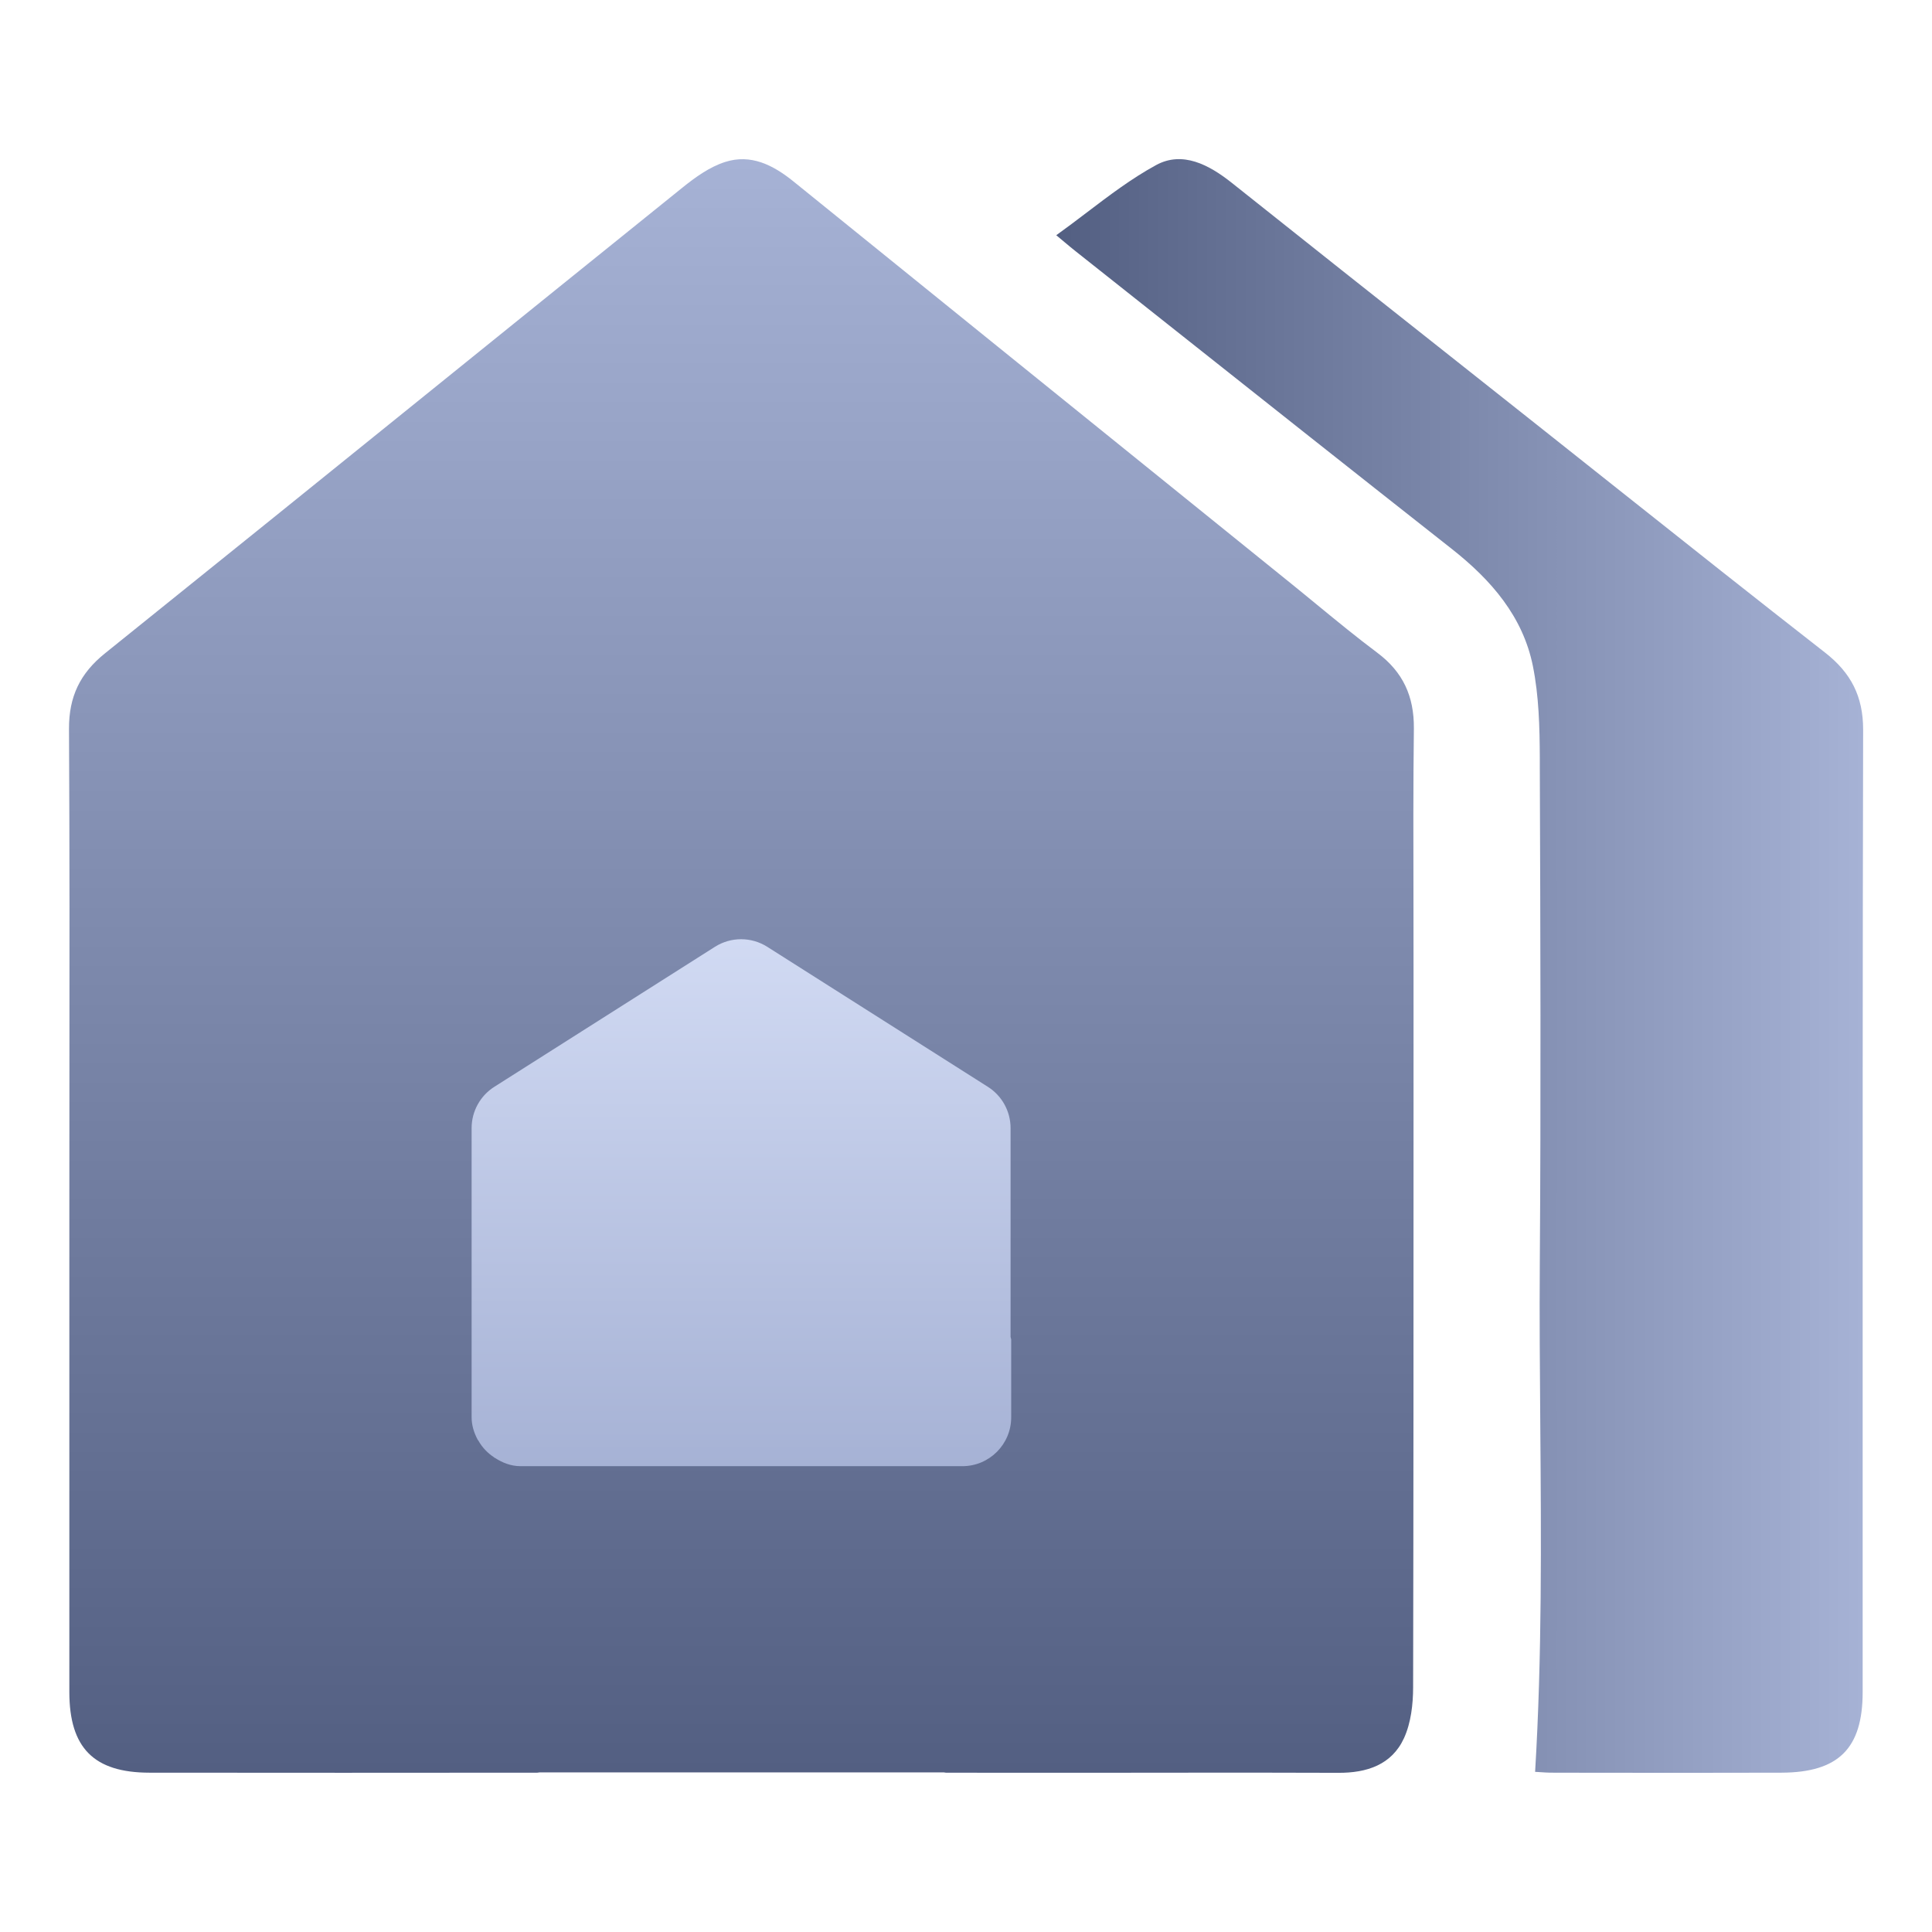
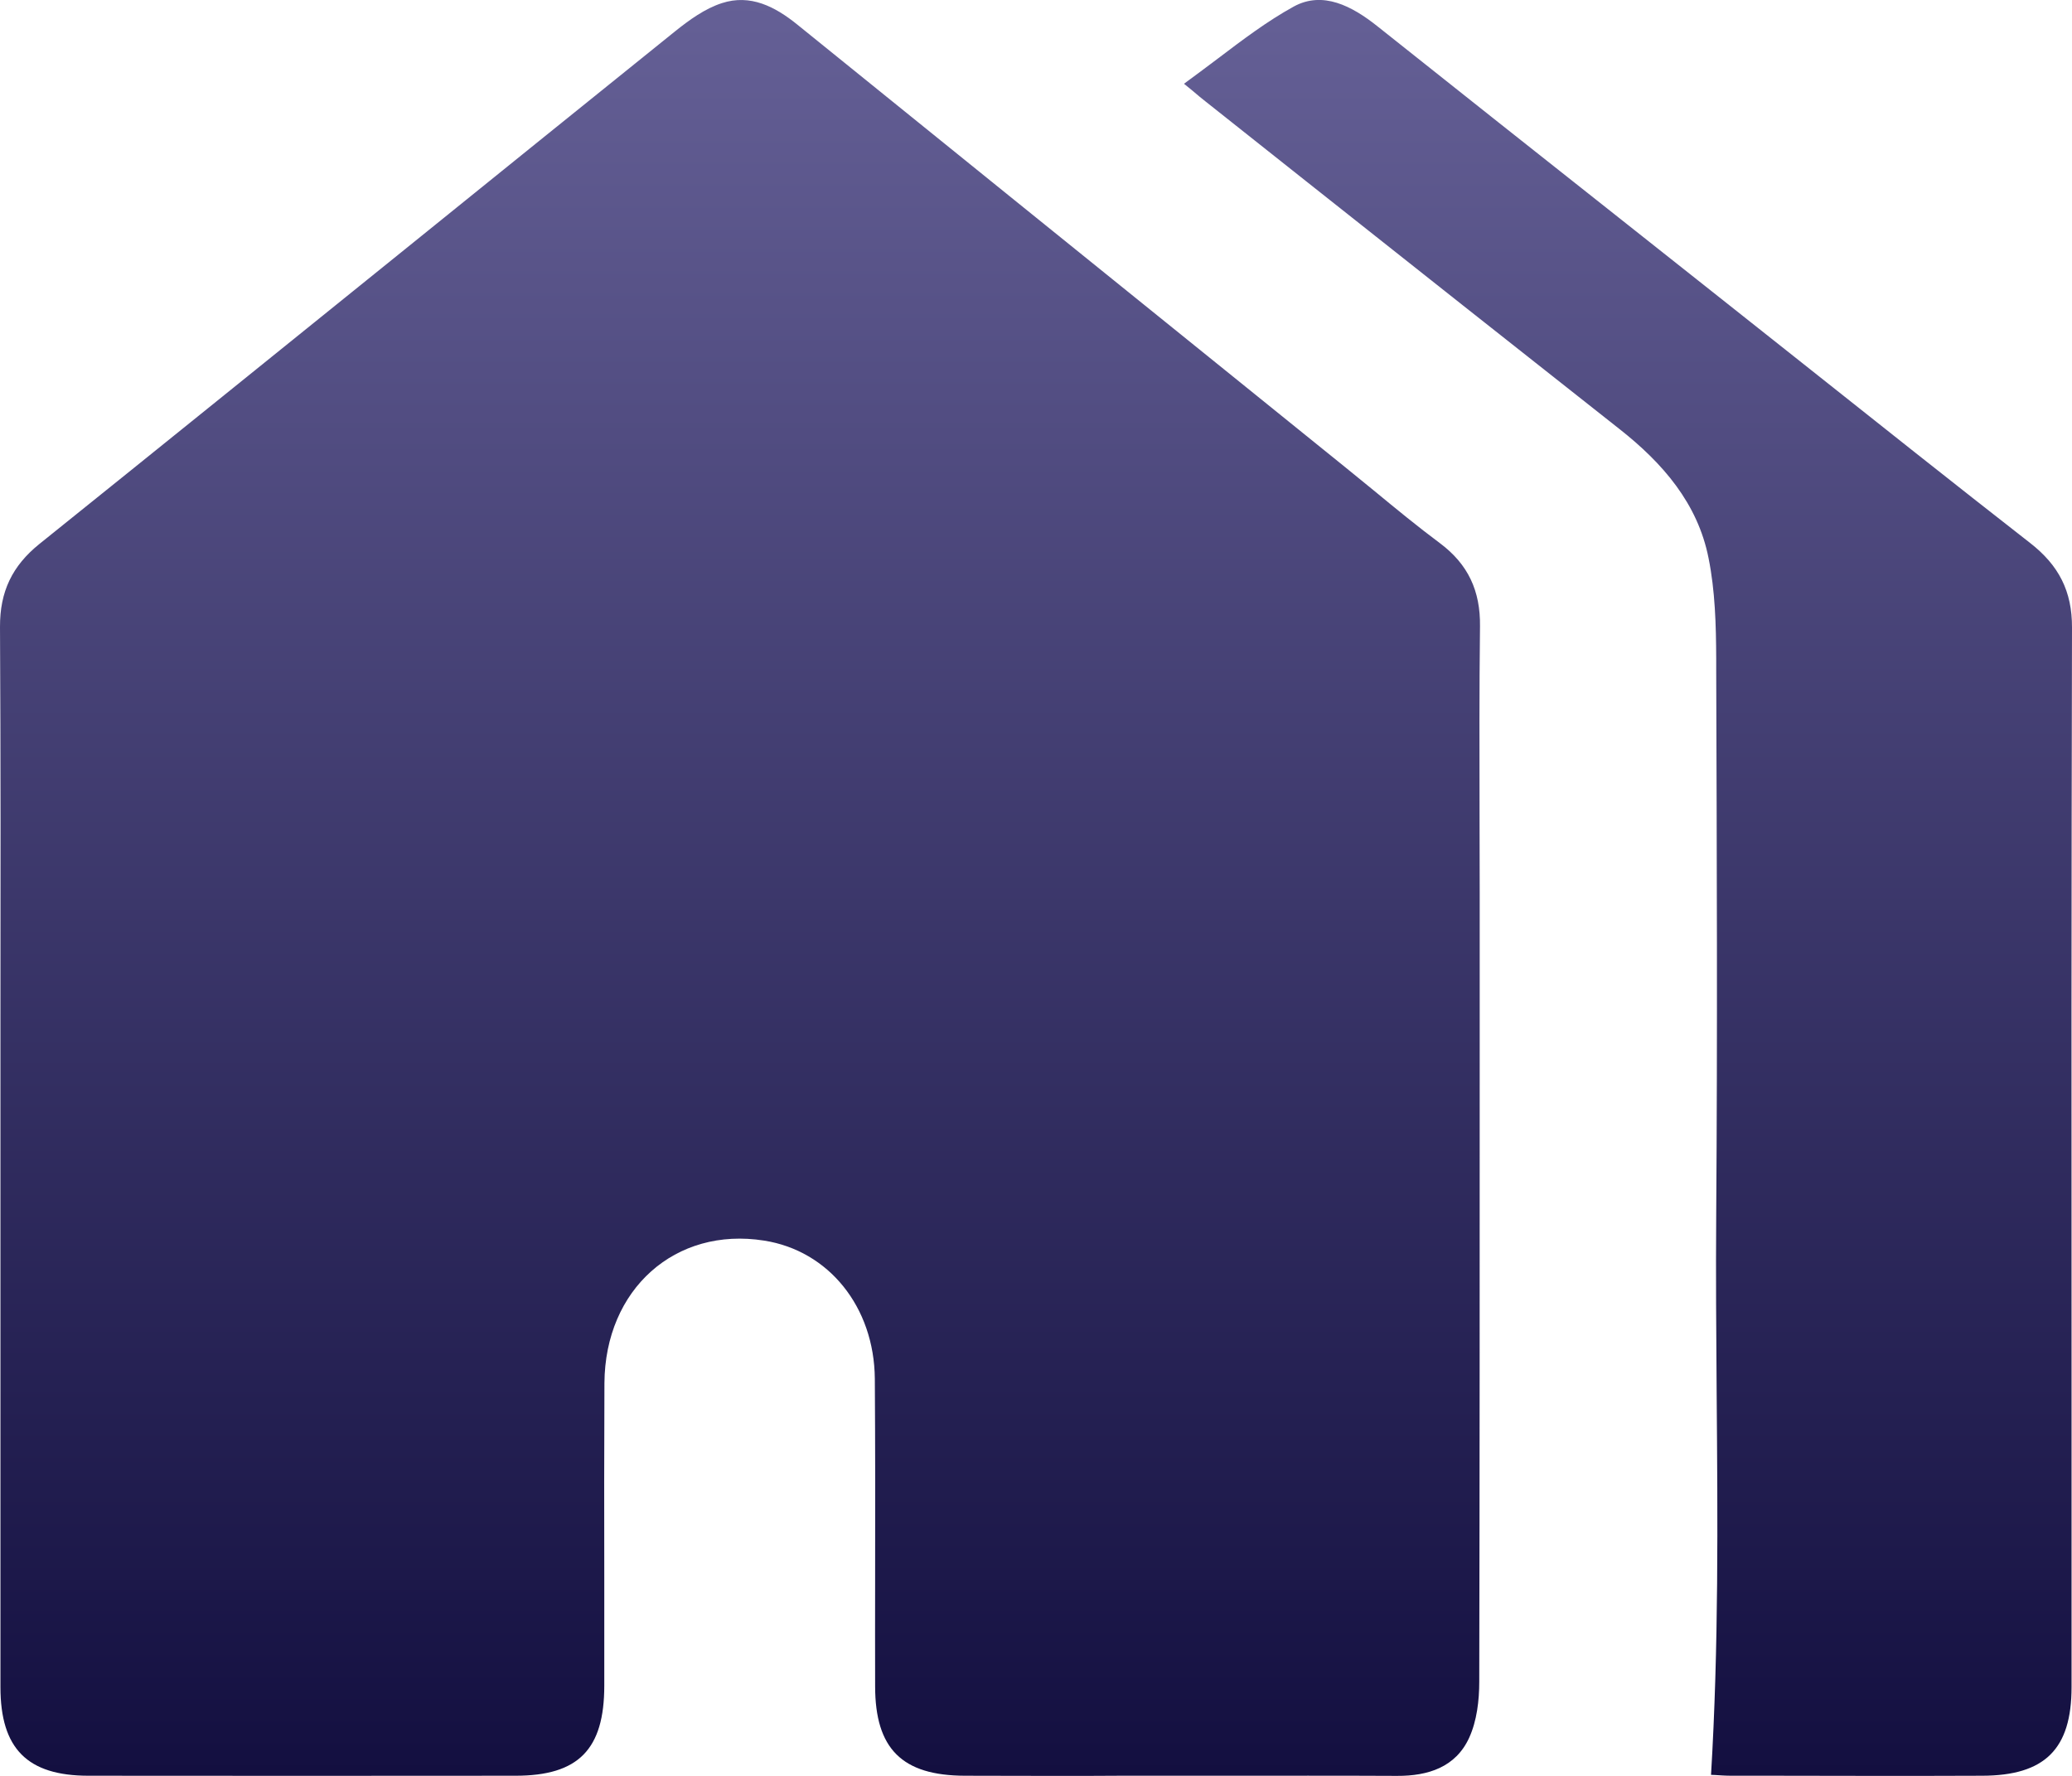
- <svg xmlns="http://www.w3.org/2000/svg" version="1.0" id="Layer_1" x="0px" y="0px" viewBox="0 0 28 28" style="enable-background:new 0 0 28 28;" xml:space="preserve">
-   <style type="text/css">
- 	.st0{fill:url(#SVGID_1_);}
- 	.st1{fill:url(#SVGID_00000066499578471157049280000006066893460175906944_);}
- 	.st2{fill:url(#SVGID_00000054971621416280941810000004799024661692363169_);}
- </style>
-   <g>
-     <linearGradient id="SVGID_1_" gradientUnits="userSpaceOnUse" x1="15.307" y1="14" x2="27" y2="14">
-       <stop offset="0" style="stop-color:#535F82" />
-       <stop offset="1" style="stop-color:#A6B2D5" />
+ <svg xmlns="http://www.w3.org/2000/svg" width="100%" height="100%" viewBox="0 0 14 12" fill="none">
+   <path fill-rule="evenodd" clip-rule="evenodd" d="M0.003 6.884C0.003 7.195 0.003 7.507 0.003 7.818L0.003 11.4C0.003 11.815 0.184 11.999 0.598 11.999C1.559 12 2.521 12 3.483 11.999C3.909 11.999 4.083 11.821 4.083 11.39C4.083 11.153 4.083 10.915 4.083 10.677C4.082 10.234 4.082 9.79 4.084 9.346C4.088 8.71 4.564 8.288 5.163 8.383C5.598 8.451 5.907 8.83 5.911 9.317C5.914 9.77 5.914 10.223 5.913 10.676C5.913 10.915 5.912 11.155 5.913 11.394C5.913 11.817 6.095 11.998 6.52 11.999C6.802 12 7.083 12 7.365 12C7.486 11.999 7.606 11.999 7.727 11.999C7.898 11.999 8.069 11.999 8.24 11.999C8.64 11.999 9.039 11.998 9.439 12C9.65 12.001 9.836 11.941 9.927 11.742C9.979 11.628 9.995 11.49 9.995 11.363C9.998 9.941 9.998 8.519 9.998 7.097C9.998 6.742 9.998 6.387 9.998 6.031C9.998 5.86 9.997 5.688 9.997 5.517C9.996 5.089 9.995 4.66 10 4.232C10.003 3.994 9.921 3.814 9.73 3.671C9.577 3.557 9.43 3.436 9.282 3.314C9.219 3.263 9.156 3.211 9.093 3.16C8.838 2.954 8.583 2.748 8.328 2.542C7.347 1.75 6.367 0.959 5.387 0.166C5.235 0.043 5.069 -0.041 4.878 0.021C4.763 0.058 4.657 0.135 4.561 0.212C3.951 0.703 3.342 1.195 2.733 1.687C1.911 2.35 1.09 3.014 0.267 3.675C0.082 3.824 -0.001 3.998 1.09679e-05 4.236C0.005 5.119 0.004 6.001 0.003 6.884ZM11.599 9.413C11.606 10.269 11.613 11.128 11.561 11.993C11.568 11.993 11.577 11.994 11.587 11.994C11.617 11.996 11.658 11.999 11.699 11.999C11.793 11.999 11.887 11.999 11.981 11.999C12.451 12 12.922 12.001 13.393 11.999C13.817 11.998 13.997 11.819 13.997 11.4C13.997 10.727 13.997 10.054 13.997 9.381C13.996 7.668 13.996 5.954 14 4.241C14.001 3.995 13.911 3.82 13.717 3.669C13.199 3.265 12.685 2.856 12.171 2.448C11.97 2.288 11.769 2.129 11.568 1.97C11.358 1.803 11.148 1.637 10.938 1.471C10.393 1.04 9.849 0.609 9.305 0.176C9.135 0.041 8.938 -0.063 8.742 0.044C8.562 0.143 8.396 0.269 8.227 0.397C8.152 0.453 8.077 0.51 8 0.566C8.023 0.585 8.042 0.601 8.06 0.615C8.094 0.644 8.12 0.666 8.146 0.686C8.372 0.865 8.597 1.044 8.823 1.223C9.529 1.782 10.234 2.341 10.941 2.898C11.235 3.129 11.471 3.402 11.544 3.77C11.589 3.992 11.595 4.224 11.596 4.451L11.596 4.526C11.6 5.755 11.605 6.982 11.596 8.21C11.593 8.611 11.596 9.011 11.599 9.413Z" fill="url(#paint0_linear_6119_3033)" />
+   <defs>
+     <linearGradient id="paint0_linear_6119_3033" x1="8" y1="5.58e-06" x2="8" y2="12" gradientUnits="userSpaceOnUse">
+       <stop stop-color="#656096" />
+       <stop offset="1" stop-color="#130F40" />
    </linearGradient>
-     <path class="st0" d="M26.449,9.457c-1.009-0.787-2.012-1.583-3.014-2.379c-0.391-0.311-0.782-0.622-1.174-0.932   c-0.409-0.324-0.818-0.648-1.227-0.972c-1.062-0.84-2.124-1.681-3.183-2.525c-0.331-0.263-0.715-0.465-1.097-0.256   c-0.352,0.192-0.675,0.437-1.004,0.687c-0.145,0.11-0.291,0.221-0.442,0.329c0.045,0.037,0.083,0.069,0.116,0.097   c0.068,0.057,0.117,0.098,0.168,0.138c0.44,0.349,0.881,0.698,1.321,1.047c1.374,1.09,2.749,2.179,4.127,3.264   c0.573,0.451,1.032,0.982,1.176,1.699c0.087,0.433,0.098,0.884,0.1,1.328l0,0.147c0.009,2.393,0.017,4.787,0,7.179   c-0.006,0.781,0.001,1.562,0.007,2.343c0.013,1.669,0.026,3.343-0.075,5.028c0.014,0.001,0.031,0.002,0.051,0.003   c0.059,0.004,0.139,0.01,0.218,0.009c0.184,0,0.367,0,0.551,0.001c0.917,0.001,1.834,0.002,2.751-0.001   c0.826-0.003,1.176-0.351,1.176-1.168c0-1.311,0-2.623,0-3.934c0-3.339-0.001-6.678,0.007-10.017   C27.001,10.092,26.827,9.752,26.449,9.457z" />
-     <linearGradient id="SVGID_00000030453111881198815960000007533423960721600696_" gradientUnits="userSpaceOnUse" x1="10.744" y1="25.693" x2="10.744" y2="2.307">
-       <stop offset="0" style="stop-color:#535F82" />
-       <stop offset="1" style="stop-color:#A6B2D5" />
-     </linearGradient>
-     <path style="fill:url(#SVGID_00000030453111881198815960000007533423960721600696_);" d="M19.962,9.461   c-0.298-0.223-0.585-0.459-0.873-0.695c-0.122-0.1-0.244-0.201-0.367-0.3c-0.497-0.402-0.995-0.804-1.492-1.205   c-1.911-1.543-3.821-3.086-5.73-4.631c-0.296-0.239-0.619-0.403-0.993-0.282C10.283,2.42,10.075,2.57,9.888,2.721   C8.7,3.678,7.513,4.636,6.326,5.595C4.725,6.888,3.125,8.18,1.521,9.469C1.159,9.76,0.998,10.098,1,10.563   c0.009,1.72,0.008,3.44,0.006,5.159c0,0.607-0.001,1.214-0.001,1.821c0,1.163,0,2.327,0,3.49c0,1.163,0,2.327,0,3.49   c0.001,0.808,0.354,1.167,1.16,1.168c1.874,0.002,3.749,0.002,5.623,0c0.012,0,0.018-0.004,0.03-0.004h5.861   c0.011,0,0.018,0.004,0.029,0.004c0.548,0.002,1.097,0.001,1.646,0.001c0.235,0,0.47,0,0.706,0c0.334,0,0.667,0,1.001-0.001   c0.778-0.001,1.557-0.001,2.335,0.002c0.412,0.002,0.774-0.115,0.952-0.503c0.101-0.221,0.132-0.491,0.132-0.739   c0.006-2.771,0.006-5.542,0.006-8.312c0-0.693,0-1.385,0-2.078c0-0.334-0.001-0.668-0.001-1.002   c-0.002-0.835-0.004-1.669,0.006-2.504C20.494,10.091,20.334,9.74,19.962,9.461z" />
-     <linearGradient id="SVGID_00000047767781419928243870000010223178961399457666_" gradientUnits="userSpaceOnUse" x1="10.744" y1="21.248" x2="10.744" y2="13.612">
-       <stop offset="0" style="stop-color:#A6B2D5" />
-       <stop offset="1" style="stop-color:#D1DAF3" />
-     </linearGradient>
-     <path style="fill:url(#SVGID_00000047767781419928243870000010223178961399457666_);" d="M14.646,19.375v-3.026   c0-0.242-0.124-0.468-0.329-0.598l-3.197-2.029c-0.232-0.147-0.527-0.147-0.759,0l-3.197,2.029   c-0.205,0.13-0.329,0.356-0.329,0.598v3.064c0,0.001,0,0.001,0,0.002v1.126c0,0.117,0.035,0.223,0.086,0.321   c0.004,0.007,0.01,0.013,0.014,0.02c0.055,0.097,0.131,0.176,0.223,0.237c0.003,0.002,0.004,0.005,0.006,0.007h0.004   c0.11,0.071,0.234,0.123,0.376,0.123h6.403c0.391,0,0.708-0.317,0.708-0.708v-1.126C14.654,19.4,14.647,19.389,14.646,19.375z" />
-   </g>
+   </defs>
</svg>
